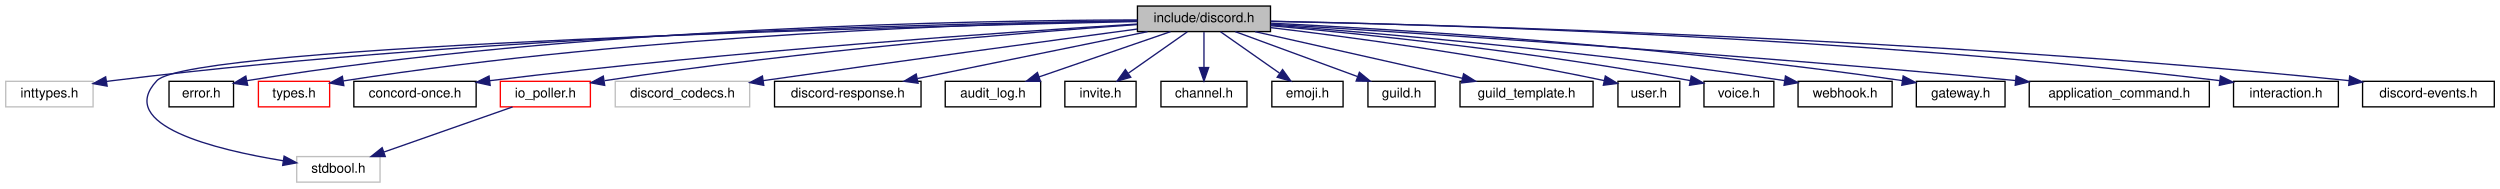
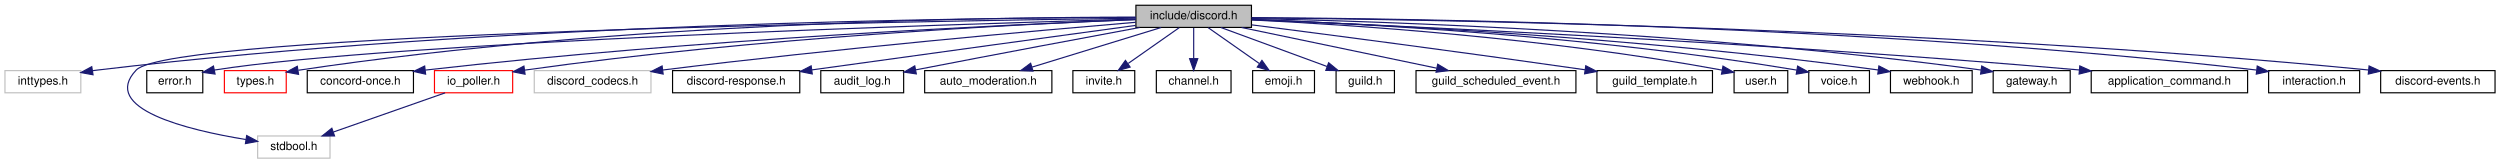
- <svg xmlns="http://www.w3.org/2000/svg" xmlns:xlink="http://www.w3.org/1999/xlink" width="1860pt" height="140pt" viewBox="0.00 0.00 1859.50 140.00">
+ <svg xmlns="http://www.w3.org/2000/svg" xmlns:xlink="http://www.w3.org/1999/xlink" width="2142pt" height="140pt" viewBox="0.00 0.00 2141.50 140.00">
  <g id="graph0" class="graph" transform="scale(1 1) rotate(0) translate(4 136)">
    <g id="node1" class="node">
      <g id="a_node1">
        <a xlink:title="Public functions and datatypes.">
-           <polygon fill="#bfbfbf" stroke="black" points="842,-112.5 842,-131.5 941,-131.5 941,-112.5 842,-112.5" />
-           <text text-anchor="middle" x="891.5" y="-119.5" font-family="Helvetica,sans-Serif" font-size="10.00">include/discord.h</text>
+           <polygon fill="#bfbfbf" stroke="black" points="969,-112.5 969,-131.5 1068,-131.5 1068,-112.5 969,-112.5" />
+           <text text-anchor="middle" x="1018.5" y="-119.5" font-family="Helvetica,sans-Serif" font-size="10.00">include/discord.h</text>
        </a>
      </g>
    </g>
    <g id="node2" class="node">
      <g id="a_node2">
        <a xlink:title=" ">
          <polygon fill="none" stroke="#bfbfbf" points="0,-56.5 0,-75.5 65,-75.5 65,-56.5 0,-56.5" />
          <text text-anchor="middle" x="32.5" y="-63.5" font-family="Helvetica,sans-Serif" font-size="10.00">inttypes.h</text>
        </a>
      </g>
    </g>
    <g id="edge1" class="edge">
-       <path fill="none" stroke="midnightblue" d="M841.86,-120.56C714.66,-118.92 366.78,-111.3 79.5,-76 78.03,-75.82 76.54,-75.62 75.03,-75.41" />
-       <polygon fill="midnightblue" stroke="midnightblue" points="75.45,-71.93 65.03,-73.81 74.35,-78.84 75.45,-71.93" />
+       <path fill="none" stroke="midnightblue" d="M968.92,-121.08C828.75,-120.8 417.81,-116.29 79.5,-76 78.03,-75.82 76.54,-75.63 75.03,-75.42" />
+       <polygon fill="midnightblue" stroke="midnightblue" points="75.45,-71.94 65.02,-73.84 74.36,-78.86 75.45,-71.94" />
    </g>
    <g id="node3" class="node">
      <g id="a_node3">
        <a xlink:title=" ">
          <polygon fill="none" stroke="#bfbfbf" points="216.5,-0.5 216.5,-19.5 278.5,-19.5 278.5,-0.5 216.5,-0.5" />
          <text text-anchor="middle" x="247.5" y="-7.5" font-family="Helvetica,sans-Serif" font-size="10.00">stdbool.h</text>
        </a>
      </g>
    </g>
    <g id="edge2" class="edge">
-       <path fill="none" stroke="midnightblue" d="M841.94,-119.99C674.31,-116.33 137.59,-102.58 112.5,-76 81.18,-42.82 156.17,-24.59 206.48,-16.4" />
-       <polygon fill="midnightblue" stroke="midnightblue" points="207.14,-19.84 216.48,-14.85 206.07,-12.93 207.14,-19.84" />
+       <path fill="none" stroke="midnightblue" d="M968.74,-120.4C783.39,-117.95 142.2,-107.21 112.5,-76 81.05,-42.94 156.08,-24.67 206.44,-16.44" />
+       <polygon fill="midnightblue" stroke="midnightblue" points="207.11,-19.88 216.45,-14.88 206.03,-12.96 207.11,-19.88" />
    </g>
    <g id="node4" class="node">
      <g id="a_node4">
        <a xlink:href="error_8h.html" target="_top" xlink:title=" ">
          <polygon fill="none" stroke="black" points="121.5,-56.5 121.5,-75.5 169.5,-75.5 169.5,-56.5 121.5,-56.5" />
          <text text-anchor="middle" x="145.5" y="-63.5" font-family="Helvetica,sans-Serif" font-size="10.00">error.h</text>
        </a>
      </g>
    </g>
    <g id="edge3" class="edge">
-       <path fill="none" stroke="midnightblue" d="M841.93,-121.19C725.5,-120.91 425.85,-115.99 179.5,-76 179.4,-75.98 179.3,-75.97 179.19,-75.95" />
-       <polygon fill="midnightblue" stroke="midnightblue" points="180.02,-72.55 169.52,-73.98 178.62,-79.41 180.02,-72.55" />
+       <path fill="none" stroke="midnightblue" d="M968.98,-119.68C813,-115.31 333.14,-100.19 179.5,-76 179.4,-75.98 179.3,-75.97 179.19,-75.95" />
+       <polygon fill="midnightblue" stroke="midnightblue" points="180.01,-72.55 169.52,-74.01 178.63,-79.41 180.01,-72.55" />
    </g>
    <g id="node5" class="node">
      <g id="a_node5">
        <a xlink:href="types_8h.html" target="_top" xlink:title=" ">
          <polygon fill="none" stroke="red" points="188,-56.5 188,-75.5 241,-75.5 241,-56.5 188,-56.5" />
          <text text-anchor="middle" x="214.5" y="-63.5" font-family="Helvetica,sans-Serif" font-size="10.00">types.h</text>
        </a>
      </g>
    </g>
    <g id="edge4" class="edge">
-       <path fill="none" stroke="midnightblue" d="M841.7,-120.46C735.05,-118.67 476.64,-110.93 251.16,-75.79" />
-       <polygon fill="midnightblue" stroke="midnightblue" points="251.55,-72.31 241.13,-74.21 250.46,-79.23 251.55,-72.31" />
+       <path fill="none" stroke="midnightblue" d="M968.75,-121.28C847.5,-121.29 527.12,-117.19 251.33,-75.8" />
+       <polygon fill="midnightblue" stroke="midnightblue" points="251.54,-72.29 241.12,-74.24 250.48,-79.21 251.54,-72.29" />
    </g>
    <g id="node6" class="node">
      <g id="a_node6">
        <a xlink:href="concord-once_8h.html" target="_top" xlink:title="Initialized once.">
          <polygon fill="none" stroke="black" points="259,-56.5 259,-75.5 350,-75.5 350,-56.5 259,-56.5" />
          <text text-anchor="middle" x="304.5" y="-63.5" font-family="Helvetica,sans-Serif" font-size="10.00">concord-once.h</text>
        </a>
      </g>
    </g>
    <g id="edge5" class="edge">
-       <path fill="none" stroke="midnightblue" d="M841.86,-118.1C749.31,-112.4 543.94,-98.43 360.2,-75.99" />
-       <polygon fill="midnightblue" stroke="midnightblue" points="360.43,-72.49 350.08,-74.74 359.58,-79.44 360.43,-72.49" />
+       <path fill="none" stroke="midnightblue" d="M968.75,-119.2C860.22,-114.93 593.88,-102.59 360.12,-75.95" />
+       <polygon fill="midnightblue" stroke="midnightblue" points="360.41,-72.46 350.07,-74.8 359.61,-79.42 360.41,-72.46" />
    </g>
    <g id="node7" class="node">
      <g id="a_node7">
        <a xlink:href="io__poller_8h_source.html" target="_top" xlink:title=" ">
          <polygon fill="none" stroke="red" points="368,-56.5 368,-75.5 435,-75.5 435,-56.5 368,-56.5" />
          <text text-anchor="middle" x="401.5" y="-63.5" font-family="Helvetica,sans-Serif" font-size="10.00">io_poller.h</text>
        </a>
      </g>
    </g>
    <g id="edge6" class="edge">
-       <path fill="none" stroke="midnightblue" d="M841.67,-117.72C760.73,-112 595.51,-98.77 445.55,-76" />
-       <polygon fill="midnightblue" stroke="midnightblue" points="445.65,-72.47 435.24,-74.41 444.59,-79.39 445.65,-72.47" />
+       <path fill="none" stroke="midnightblue" d="M968.74,-119.25C870.56,-115.32 644.86,-103.99 445.31,-75.92" />
+       <polygon fill="midnightblue" stroke="midnightblue" points="445.62,-72.43 435.23,-74.49 444.64,-79.36 445.62,-72.43" />
    </g>
    <g id="node8" class="node">
      <g id="a_node8">
        <a xlink:title=" ">
          <polygon fill="none" stroke="#bfbfbf" points="453.5,-56.5 453.5,-75.5 553.5,-75.5 553.5,-56.5 453.5,-56.5" />
          <text text-anchor="middle" x="503.5" y="-63.5" font-family="Helvetica,sans-Serif" font-size="10.00">discord_codecs.h</text>
        </a>
      </g>
    </g>
    <g id="edge8" class="edge">
-       <path fill="none" stroke="midnightblue" d="M841.74,-114.37C777.45,-105.76 662.07,-90.15 563.5,-76 563.4,-75.99 563.3,-75.97 563.2,-75.96" />
-       <polygon fill="midnightblue" stroke="midnightblue" points="563.98,-72.53 553.58,-74.56 562.98,-79.46 563.98,-72.53" />
+       <path fill="none" stroke="midnightblue" d="M968.92,-116.92C885.22,-109.85 710.61,-94.3 563.5,-76 563.4,-75.99 563.3,-75.97 563.2,-75.96" />
+       <polygon fill="midnightblue" stroke="midnightblue" points="563.93,-72.53 553.56,-74.7 563.03,-79.47 563.93,-72.53" />
    </g>
    <g id="node9" class="node">
      <g id="a_node9">
        <a xlink:href="discord-response_8h.html" target="_top" xlink:title="Generic macros for initializing a discord_response and return handles.">
          <polygon fill="none" stroke="black" points="572,-56.5 572,-75.5 681,-75.5 681,-56.5 572,-56.5" />
          <text text-anchor="middle" x="626.5" y="-63.5" font-family="Helvetica,sans-Serif" font-size="10.00">discord-response.h</text>
        </a>
      </g>
    </g>
    <g id="edge9" class="edge">
-       <path fill="none" stroke="midnightblue" d="M849.51,-112.44C803.09,-102.98 728.27,-87.74 678.26,-77.55" />
-       <polygon fill="midnightblue" stroke="midnightblue" points="678.79,-74.08 668.29,-75.52 677.39,-80.94 678.79,-74.08" />
+       <path fill="none" stroke="midnightblue" d="M968.76,-114.23C906.5,-105.74 796.29,-90.68 691.44,-76.13" />
+       <polygon fill="midnightblue" stroke="midnightblue" points="691.7,-72.63 681.31,-74.72 690.73,-79.56 691.7,-72.63" />
    </g>
    <g id="node10" class="node">
      <g id="a_node10">
        <a xlink:href="include_2audit__log_8h.html" target="_top" xlink:title="Audit Log public functions and datatypes.">
          <polygon fill="none" stroke="black" points="699,-56.5 699,-75.5 770,-75.5 770,-56.5 699,-56.5" />
          <text text-anchor="middle" x="734.5" y="-63.5" font-family="Helvetica,sans-Serif" font-size="10.00">audit_log.h</text>
        </a>
      </g>
    </g>
    <g id="edge10" class="edge">
-       <path fill="none" stroke="midnightblue" d="M866.62,-112.44C840.21,-103.36 798.28,-88.94 768.76,-78.78" />
-       <polygon fill="midnightblue" stroke="midnightblue" points="769.86,-75.46 759.26,-75.52 767.58,-82.08 769.86,-75.46" />
+       <path fill="none" stroke="midnightblue" d="M972.21,-112.44C926.2,-103.91 853.35,-90.29 780.61,-76.2" />
+       <polygon fill="midnightblue" stroke="midnightblue" points="780.84,-72.68 770.35,-74.21 779.5,-79.55 780.84,-72.68" />
    </g>
    <g id="node11" class="node">
      <g id="a_node11">
-         <a xlink:href="include_2invite_8h.html" target="_top" xlink:title="Invite public functions and datatypes.">
-           <polygon fill="none" stroke="black" points="788,-56.5 788,-75.5 841,-75.5 841,-56.5 788,-56.5" />
-           <text text-anchor="middle" x="814.5" y="-63.5" font-family="Helvetica,sans-Serif" font-size="10.00">invite.h</text>
+         <a xlink:href="include_2auto__moderation_8h.html" target="_top" xlink:title="Auto Moderation public functions and datatypes.">
+           <polygon fill="none" stroke="black" points="788,-56.5 788,-75.5 897,-75.5 897,-56.5 788,-56.5" />
+           <text text-anchor="middle" x="842.5" y="-63.5" font-family="Helvetica,sans-Serif" font-size="10.00">auto_moderation.h</text>
        </a>
      </g>
    </g>
    <g id="edge11" class="edge">
-       <path fill="none" stroke="midnightblue" d="M879.13,-112.32C867.34,-104.06 849.37,-91.45 835.36,-81.63" />
-       <polygon fill="midnightblue" stroke="midnightblue" points="837.04,-78.53 826.84,-75.65 833.02,-84.26 837.04,-78.53" />
+       <path fill="none" stroke="midnightblue" d="M990.61,-112.44C960.75,-103.28 913.19,-88.69 880.04,-78.52" />
+       <polygon fill="midnightblue" stroke="midnightblue" points="880.84,-75.1 870.26,-75.52 878.79,-81.8 880.84,-75.1" />
    </g>
    <g id="node12" class="node">
      <g id="a_node12">
-         <a xlink:href="include_2channel_8h.html" target="_top" xlink:title="Channel public functions and datatypes.">
-           <polygon fill="none" stroke="black" points="859.5,-56.5 859.5,-75.5 923.5,-75.5 923.5,-56.5 859.5,-56.5" />
-           <text text-anchor="middle" x="891.5" y="-63.5" font-family="Helvetica,sans-Serif" font-size="10.00">channel.h</text>
+         <a xlink:href="include_2invite_8h.html" target="_top" xlink:title="Invite public functions and datatypes.">
+           <polygon fill="none" stroke="black" points="915,-56.5 915,-75.5 968,-75.5 968,-56.5 915,-56.5" />
+           <text text-anchor="middle" x="941.5" y="-63.5" font-family="Helvetica,sans-Serif" font-size="10.00">invite.h</text>
        </a>
      </g>
    </g>
    <g id="edge12" class="edge">
-       <path fill="none" stroke="midnightblue" d="M891.5,-112.08C891.5,-105.01 891.5,-94.86 891.5,-85.99" />
-       <polygon fill="midnightblue" stroke="midnightblue" points="895,-85.75 891.5,-75.75 888,-85.75 895,-85.75" />
+       <path fill="none" stroke="midnightblue" d="M1006.13,-112.32C994.34,-104.06 976.37,-91.45 962.36,-81.63" />
+       <polygon fill="midnightblue" stroke="midnightblue" points="964.04,-78.53 953.84,-75.65 960.02,-84.26 964.04,-78.53" />
    </g>
    <g id="node13" class="node">
      <g id="a_node13">
-         <a xlink:href="include_2emoji_8h.html" target="_top" xlink:title="Emoji public functions and datatypes.">
-           <polygon fill="none" stroke="black" points="942,-56.5 942,-75.5 995,-75.5 995,-56.5 942,-56.5" />
-           <text text-anchor="middle" x="968.5" y="-63.5" font-family="Helvetica,sans-Serif" font-size="10.00">emoji.h</text>
+         <a xlink:href="include_2channel_8h.html" target="_top" xlink:title="Channel public functions and datatypes.">
+           <polygon fill="none" stroke="black" points="986.5,-56.5 986.5,-75.5 1050.5,-75.5 1050.5,-56.5 986.5,-56.5" />
+           <text text-anchor="middle" x="1018.5" y="-63.5" font-family="Helvetica,sans-Serif" font-size="10.00">channel.h</text>
        </a>
      </g>
    </g>
    <g id="edge13" class="edge">
-       <path fill="none" stroke="midnightblue" d="M903.87,-112.32C915.66,-104.06 933.63,-91.45 947.64,-81.63" />
-       <polygon fill="midnightblue" stroke="midnightblue" points="949.98,-84.26 956.16,-75.65 945.96,-78.53 949.98,-84.26" />
+       <path fill="none" stroke="midnightblue" d="M1018.5,-112.08C1018.5,-105.01 1018.5,-94.86 1018.5,-85.99" />
+       <polygon fill="midnightblue" stroke="midnightblue" points="1022,-85.75 1018.5,-75.75 1015,-85.75 1022,-85.75" />
    </g>
    <g id="node14" class="node">
      <g id="a_node14">
-         <a xlink:href="include_2guild_8h.html" target="_top" xlink:title="Guild public functions and datatypes.">
-           <polygon fill="none" stroke="black" points="1013.5,-56.5 1013.5,-75.5 1063.5,-75.5 1063.5,-56.5 1013.5,-56.5" />
-           <text text-anchor="middle" x="1038.5" y="-63.5" font-family="Helvetica,sans-Serif" font-size="10.00">guild.h</text>
+         <a xlink:href="include_2emoji_8h.html" target="_top" xlink:title="Emoji public functions and datatypes.">
+           <polygon fill="none" stroke="black" points="1069,-56.5 1069,-75.5 1122,-75.5 1122,-56.5 1069,-56.5" />
+           <text text-anchor="middle" x="1095.5" y="-63.5" font-family="Helvetica,sans-Serif" font-size="10.00">emoji.h</text>
        </a>
      </g>
    </g>
    <g id="edge14" class="edge">
-       <path fill="none" stroke="midnightblue" d="M914.79,-112.44C939.31,-103.44 978.1,-89.19 1005.7,-79.05" />
-       <polygon fill="midnightblue" stroke="midnightblue" points="1007.14,-82.25 1015.32,-75.52 1004.72,-75.68 1007.14,-82.25" />
+       <path fill="none" stroke="midnightblue" d="M1030.87,-112.32C1042.66,-104.06 1060.63,-91.45 1074.64,-81.63" />
+       <polygon fill="midnightblue" stroke="midnightblue" points="1076.98,-84.26 1083.16,-75.65 1072.96,-78.53 1076.98,-84.26" />
    </g>
    <g id="node15" class="node">
      <g id="a_node15">
-         <a xlink:href="include_2guild__template_8h.html" target="_top" xlink:title="Guild Template public functions and datatypes.">
-           <polygon fill="none" stroke="black" points="1082,-56.5 1082,-75.5 1181,-75.5 1181,-56.5 1082,-56.5" />
-           <text text-anchor="middle" x="1131.5" y="-63.5" font-family="Helvetica,sans-Serif" font-size="10.00">guild_template.h</text>
+         <a xlink:href="include_2guild_8h.html" target="_top" xlink:title="Guild public functions and datatypes.">
+           <polygon fill="none" stroke="black" points="1140.5,-56.5 1140.5,-75.5 1190.5,-75.5 1190.5,-56.5 1140.5,-56.5" />
+           <text text-anchor="middle" x="1165.5" y="-63.5" font-family="Helvetica,sans-Serif" font-size="10.00">guild.h</text>
        </a>
      </g>
    </g>
    <g id="edge15" class="edge">
-       <path fill="none" stroke="midnightblue" d="M929.53,-112.44C971.31,-103.04 1038.48,-87.93 1083.77,-77.74" />
-       <polygon fill="midnightblue" stroke="midnightblue" points="1084.66,-81.13 1093.65,-75.52 1083.12,-74.3 1084.66,-81.13" />
+       <path fill="none" stroke="midnightblue" d="M1041.79,-112.44C1066.31,-103.44 1105.1,-89.19 1132.7,-79.05" />
+       <polygon fill="midnightblue" stroke="midnightblue" points="1134.14,-82.25 1142.32,-75.52 1131.72,-75.68 1134.14,-82.25" />
    </g>
    <g id="node16" class="node">
      <g id="a_node16">
-         <a xlink:href="include_2user_8h.html" target="_top" xlink:title="User public functions and datatypes.">
-           <polygon fill="none" stroke="black" points="1199.5,-56.5 1199.5,-75.5 1245.5,-75.5 1245.5,-56.5 1199.5,-56.5" />
-           <text text-anchor="middle" x="1222.5" y="-63.5" font-family="Helvetica,sans-Serif" font-size="10.00">user.h</text>
+         <a xlink:href="include_2guild__scheduled__event_8h.html" target="_top" xlink:title="Guild Scheduled Event public functions and datatypes.">
+           <polygon fill="none" stroke="black" points="1209,-56.5 1209,-75.5 1346,-75.5 1346,-56.5 1209,-56.5" />
+           <text text-anchor="middle" x="1277.5" y="-63.5" font-family="Helvetica,sans-Serif" font-size="10.00">guild_scheduled_event.h</text>
        </a>
      </g>
    </g>
    <g id="edge16" class="edge">
-       <path fill="none" stroke="midnightblue" d="M941.05,-115.46C998.6,-108.61 1096.53,-95.63 1189.33,-76.03" />
-       <polygon fill="midnightblue" stroke="midnightblue" points="1190.12,-79.44 1199.17,-73.93 1188.65,-72.6 1190.12,-79.44" />
+       <path fill="none" stroke="midnightblue" d="M1059.54,-112.44C1104.82,-103 1177.73,-87.8 1226.61,-77.61" />
+       <polygon fill="midnightblue" stroke="midnightblue" points="1227.58,-80.98 1236.65,-75.52 1226.15,-74.13 1227.58,-80.98" />
    </g>
    <g id="node17" class="node">
      <g id="a_node17">
-         <a xlink:href="include_2voice_8h.html" target="_top" xlink:title="Voice public functions and datatypes.">
-           <polygon fill="none" stroke="black" points="1263.5,-56.5 1263.5,-75.5 1315.5,-75.5 1315.5,-56.5 1263.5,-56.5" />
-           <text text-anchor="middle" x="1289.5" y="-63.5" font-family="Helvetica,sans-Serif" font-size="10.00">voice.h</text>
+         <a xlink:href="include_2guild__template_8h.html" target="_top" xlink:title="Guild Template public functions and datatypes.">
+           <polygon fill="none" stroke="black" points="1364,-56.5 1364,-75.5 1463,-75.5 1463,-56.5 1364,-56.5" />
+           <text text-anchor="middle" x="1413.5" y="-63.5" font-family="Helvetica,sans-Serif" font-size="10.00">guild_template.h</text>
        </a>
      </g>
    </g>
    <g id="edge17" class="edge">
-       <path fill="none" stroke="midnightblue" d="M941.13,-116.88C1009.41,-110.77 1136.27,-97.81 1253.36,-76.01" />
-       <polygon fill="midnightblue" stroke="midnightblue" points="1254.03,-79.44 1263.21,-74.15 1252.73,-72.56 1254.03,-79.44" />
+       <path fill="none" stroke="midnightblue" d="M1068.22,-114.7C1132.02,-106.53 1246.37,-91.65 1353.8,-76.22" />
+       <polygon fill="midnightblue" stroke="midnightblue" points="1354.44,-79.67 1363.84,-74.78 1353.44,-72.74 1354.44,-79.67" />
    </g>
    <g id="node18" class="node">
      <g id="a_node18">
-         <a xlink:href="include_2webhook_8h.html" target="_top" xlink:title="Webhook public functions and datatypes.">
-           <polygon fill="none" stroke="black" points="1333.5,-56.5 1333.5,-75.5 1403.5,-75.5 1403.5,-56.5 1333.5,-56.5" />
-           <text text-anchor="middle" x="1368.5" y="-63.5" font-family="Helvetica,sans-Serif" font-size="10.00">webhook.h</text>
+         <a xlink:href="include_2user_8h.html" target="_top" xlink:title="User public functions and datatypes.">
+           <polygon fill="none" stroke="black" points="1481.5,-56.5 1481.5,-75.5 1527.5,-75.5 1527.5,-56.5 1481.5,-56.5" />
+           <text text-anchor="middle" x="1504.5" y="-63.5" font-family="Helvetica,sans-Serif" font-size="10.00">user.h</text>
        </a>
      </g>
    </g>
    <g id="edge18" class="edge">
-       <path fill="none" stroke="midnightblue" d="M941.05,-117.44C1019.91,-111.43 1178.95,-97.89 1323.55,-76.01" />
-       <polygon fill="midnightblue" stroke="midnightblue" points="1324.14,-79.46 1333.49,-74.48 1323.08,-72.54 1324.14,-79.46" />
+       <path fill="none" stroke="midnightblue" d="M1068.28,-118.92C1150.46,-114.87 1319.68,-103.91 1471.24,-75.93" />
+       <polygon fill="midnightblue" stroke="midnightblue" points="1472.01,-79.35 1481.19,-74.06 1470.72,-72.47 1472.01,-79.35" />
    </g>
    <g id="node19" class="node">
      <g id="a_node19">
-         <a xlink:href="include_2gateway_8h.html" target="_top" xlink:title="Gateway public functions and datatypes.">
-           <polygon fill="none" stroke="black" points="1421.5,-56.5 1421.5,-75.5 1487.5,-75.5 1487.5,-56.5 1421.5,-56.5" />
-           <text text-anchor="middle" x="1454.5" y="-63.5" font-family="Helvetica,sans-Serif" font-size="10.00">gateway.h</text>
+         <a xlink:href="include_2voice_8h.html" target="_top" xlink:title="Voice public functions and datatypes.">
+           <polygon fill="none" stroke="black" points="1545.5,-56.5 1545.5,-75.5 1597.5,-75.5 1597.5,-56.5 1545.5,-56.5" />
+           <text text-anchor="middle" x="1571.5" y="-63.5" font-family="Helvetica,sans-Serif" font-size="10.00">voice.h</text>
        </a>
      </g>
    </g>
    <g id="edge19" class="edge">
-       <path fill="none" stroke="midnightblue" d="M941.31,-118.77C1032.59,-114.24 1232.94,-102.2 1411.02,-76.05" />
-       <polygon fill="midnightblue" stroke="midnightblue" points="1411.72,-79.48 1421.1,-74.55 1410.69,-72.56 1411.72,-79.48" />
+       <path fill="none" stroke="midnightblue" d="M1068.13,-119.41C1159.06,-115.91 1358.52,-105.5 1535.23,-75.95" />
+       <polygon fill="midnightblue" stroke="midnightblue" points="1535.95,-79.38 1545.23,-74.25 1534.78,-72.47 1535.95,-79.38" />
    </g>
    <g id="node20" class="node">
      <g id="a_node20">
-         <a xlink:href="application__command_8h.html" target="_top" xlink:title="Application Command public functions and datatypes.">
-           <polygon fill="none" stroke="black" points="1505.5,-56.5 1505.5,-75.5 1639.5,-75.5 1639.5,-56.5 1505.5,-56.5" />
-           <text text-anchor="middle" x="1572.5" y="-63.5" font-family="Helvetica,sans-Serif" font-size="10.00">application_command.h</text>
+         <a xlink:href="include_2webhook_8h.html" target="_top" xlink:title="Webhook public functions and datatypes.">
+           <polygon fill="none" stroke="black" points="1615.5,-56.5 1615.5,-75.5 1685.5,-75.5 1685.5,-56.5 1615.5,-56.5" />
+           <text text-anchor="middle" x="1650.5" y="-63.5" font-family="Helvetica,sans-Serif" font-size="10.00">webhook.h</text>
        </a>
      </g>
    </g>
    <g id="edge20" class="edge">
-       <path fill="none" stroke="midnightblue" d="M941.36,-118.03C1043.29,-111.8 1283.11,-96.32 1495.3,-76.08" />
-       <polygon fill="midnightblue" stroke="midnightblue" points="1495.76,-79.55 1505.38,-75.11 1495.09,-72.58 1495.76,-79.55" />
+       <path fill="none" stroke="midnightblue" d="M1068.29,-119.3C1168.25,-115.42 1400.63,-104.12 1605.01,-76.05" />
+       <polygon fill="midnightblue" stroke="midnightblue" points="1605.6,-79.5 1615.02,-74.65 1604.64,-72.56 1605.6,-79.5" />
    </g>
    <g id="node21" class="node">
      <g id="a_node21">
-         <a xlink:href="interaction_8h.html" target="_top" xlink:title="Interaciton public functions and datatypes.">
-           <polygon fill="none" stroke="black" points="1657.5,-56.5 1657.5,-75.5 1735.5,-75.5 1735.5,-56.5 1657.5,-56.5" />
-           <text text-anchor="middle" x="1696.5" y="-63.5" font-family="Helvetica,sans-Serif" font-size="10.00">interaction.h</text>
+         <a xlink:href="include_2gateway_8h.html" target="_top" xlink:title="Gateway public functions and datatypes.">
+           <polygon fill="none" stroke="black" points="1703.5,-56.5 1703.5,-75.5 1769.5,-75.5 1769.5,-56.5 1703.5,-56.5" />
+           <text text-anchor="middle" x="1736.5" y="-63.5" font-family="Helvetica,sans-Serif" font-size="10.00">gateway.h</text>
        </a>
      </g>
    </g>
    <g id="edge21" class="edge">
-       <path fill="none" stroke="midnightblue" d="M941.3,-120.21C1061.18,-117.83 1375.44,-108.84 1647.21,-76" />
-       <polygon fill="midnightblue" stroke="midnightblue" points="1647.77,-79.46 1657.27,-74.77 1646.92,-72.51 1647.77,-79.46" />
+       <path fill="none" stroke="midnightblue" d="M1068.37,-120.14C1179.14,-117.71 1454.16,-108.75 1693.19,-75.99" />
+       <polygon fill="midnightblue" stroke="midnightblue" points="1693.68,-79.45 1703.11,-74.61 1692.72,-72.52 1693.68,-79.45" />
    </g>
    <g id="node22" class="node">
      <g id="a_node22">
+         <a xlink:href="application__command_8h.html" target="_top" xlink:title="Application Command public functions and datatypes.">
+           <polygon fill="none" stroke="black" points="1787.5,-56.5 1787.5,-75.5 1921.5,-75.5 1921.5,-56.5 1787.5,-56.5" />
+           <text text-anchor="middle" x="1854.5" y="-63.5" font-family="Helvetica,sans-Serif" font-size="10.00">application_command.h</text>
+         </a>
+       </g>
+     </g>
+     <g id="edge22" class="edge">
+       <path fill="none" stroke="midnightblue" d="M1068.37,-119.06C1188.46,-114.18 1503.42,-100.07 1777.25,-76.06" />
+       <polygon fill="midnightblue" stroke="midnightblue" points="1777.73,-79.53 1787.39,-75.16 1777.12,-72.56 1777.73,-79.53" />
+     </g>
+     <g id="node23" class="node">
+       <g id="a_node23">
+         <a xlink:href="interaction_8h.html" target="_top" xlink:title="Interaciton public functions and datatypes.">
+           <polygon fill="none" stroke="black" points="1939.5,-56.5 1939.5,-75.5 2017.5,-75.5 2017.5,-56.5 1939.5,-56.5" />
+           <text text-anchor="middle" x="1978.5" y="-63.5" font-family="Helvetica,sans-Serif" font-size="10.00">interaction.h</text>
+         </a>
+       </g>
+     </g>
+     <g id="edge23" class="edge">
+       <path fill="none" stroke="midnightblue" d="M1068.13,-120.92C1204.23,-120.19 1594.91,-114.71 1928.91,-76.02" />
+       <polygon fill="midnightblue" stroke="midnightblue" points="1929.75,-79.44 1939.27,-74.8 1928.93,-72.49 1929.75,-79.44" />
+     </g>
+     <g id="node24" class="node">
+       <g id="a_node24">
        <a xlink:href="discord-events_8h.html" target="_top" xlink:title="Listen, react and trigger Discord Gateway events.">
-           <polygon fill="none" stroke="black" points="1753.5,-56.5 1753.5,-75.5 1851.5,-75.5 1851.5,-56.5 1753.5,-56.5" />
-           <text text-anchor="middle" x="1802.5" y="-63.5" font-family="Helvetica,sans-Serif" font-size="10.00">discord-events.h</text>
-         </a>
-       </g>
-     </g>
-     <g id="edge22" class="edge">
-       <path fill="none" stroke="midnightblue" d="M941.15,-120.14C1071.17,-117.5 1432.4,-107.76 1743.38,-76" />
-       <polygon fill="midnightblue" stroke="midnightblue" points="1743.91,-79.47 1753.5,-74.96 1743.19,-72.5 1743.91,-79.47" />
+           <polygon fill="none" stroke="black" points="2035.5,-56.5 2035.5,-75.5 2133.5,-75.5 2133.5,-56.5 2035.5,-56.5" />
+           <text text-anchor="middle" x="2084.5" y="-63.5" font-family="Helvetica,sans-Serif" font-size="10.00">discord-events.h</text>
+         </a>
+       </g>
+     </g>
+     <g id="edge24" class="edge">
+       <path fill="none" stroke="midnightblue" d="M1068.2,-120.7C1213.74,-119.42 1651.78,-112.65 2025,-76.04" />
+       <polygon fill="midnightblue" stroke="midnightblue" points="2025.58,-79.5 2035.19,-75.03 2024.89,-72.53 2025.58,-79.5" />
    </g>
    <g id="edge7" class="edge">
      <path fill="none" stroke="midnightblue" d="M377.1,-56.44C351.3,-47.4 310.42,-33.06 281.48,-22.92" />
      <polygon fill="midnightblue" stroke="midnightblue" points="282.38,-19.52 271.79,-19.52 280.07,-26.13 282.38,-19.52" />
    </g>
  </g>
</svg>
